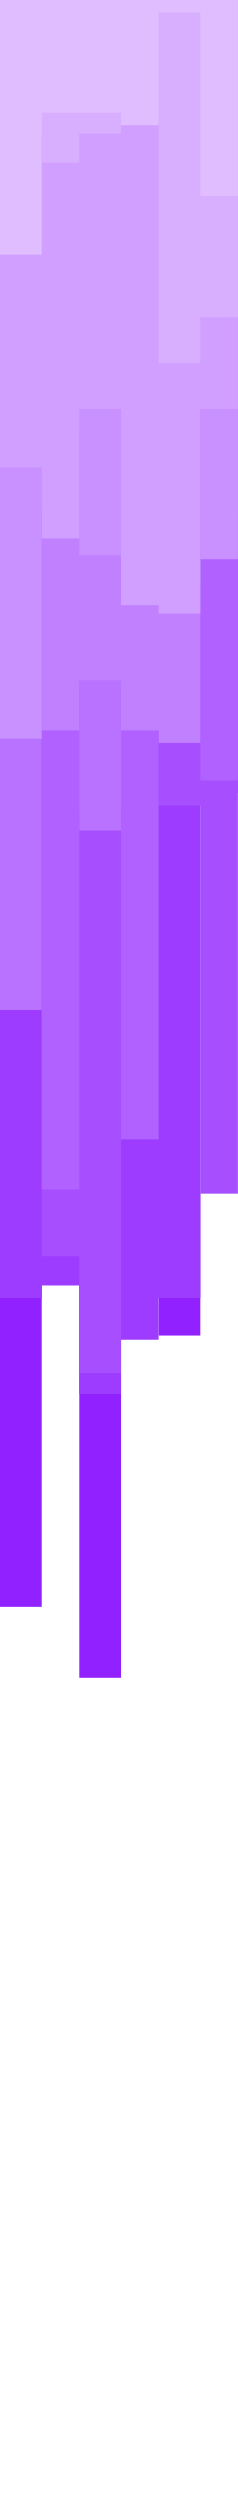
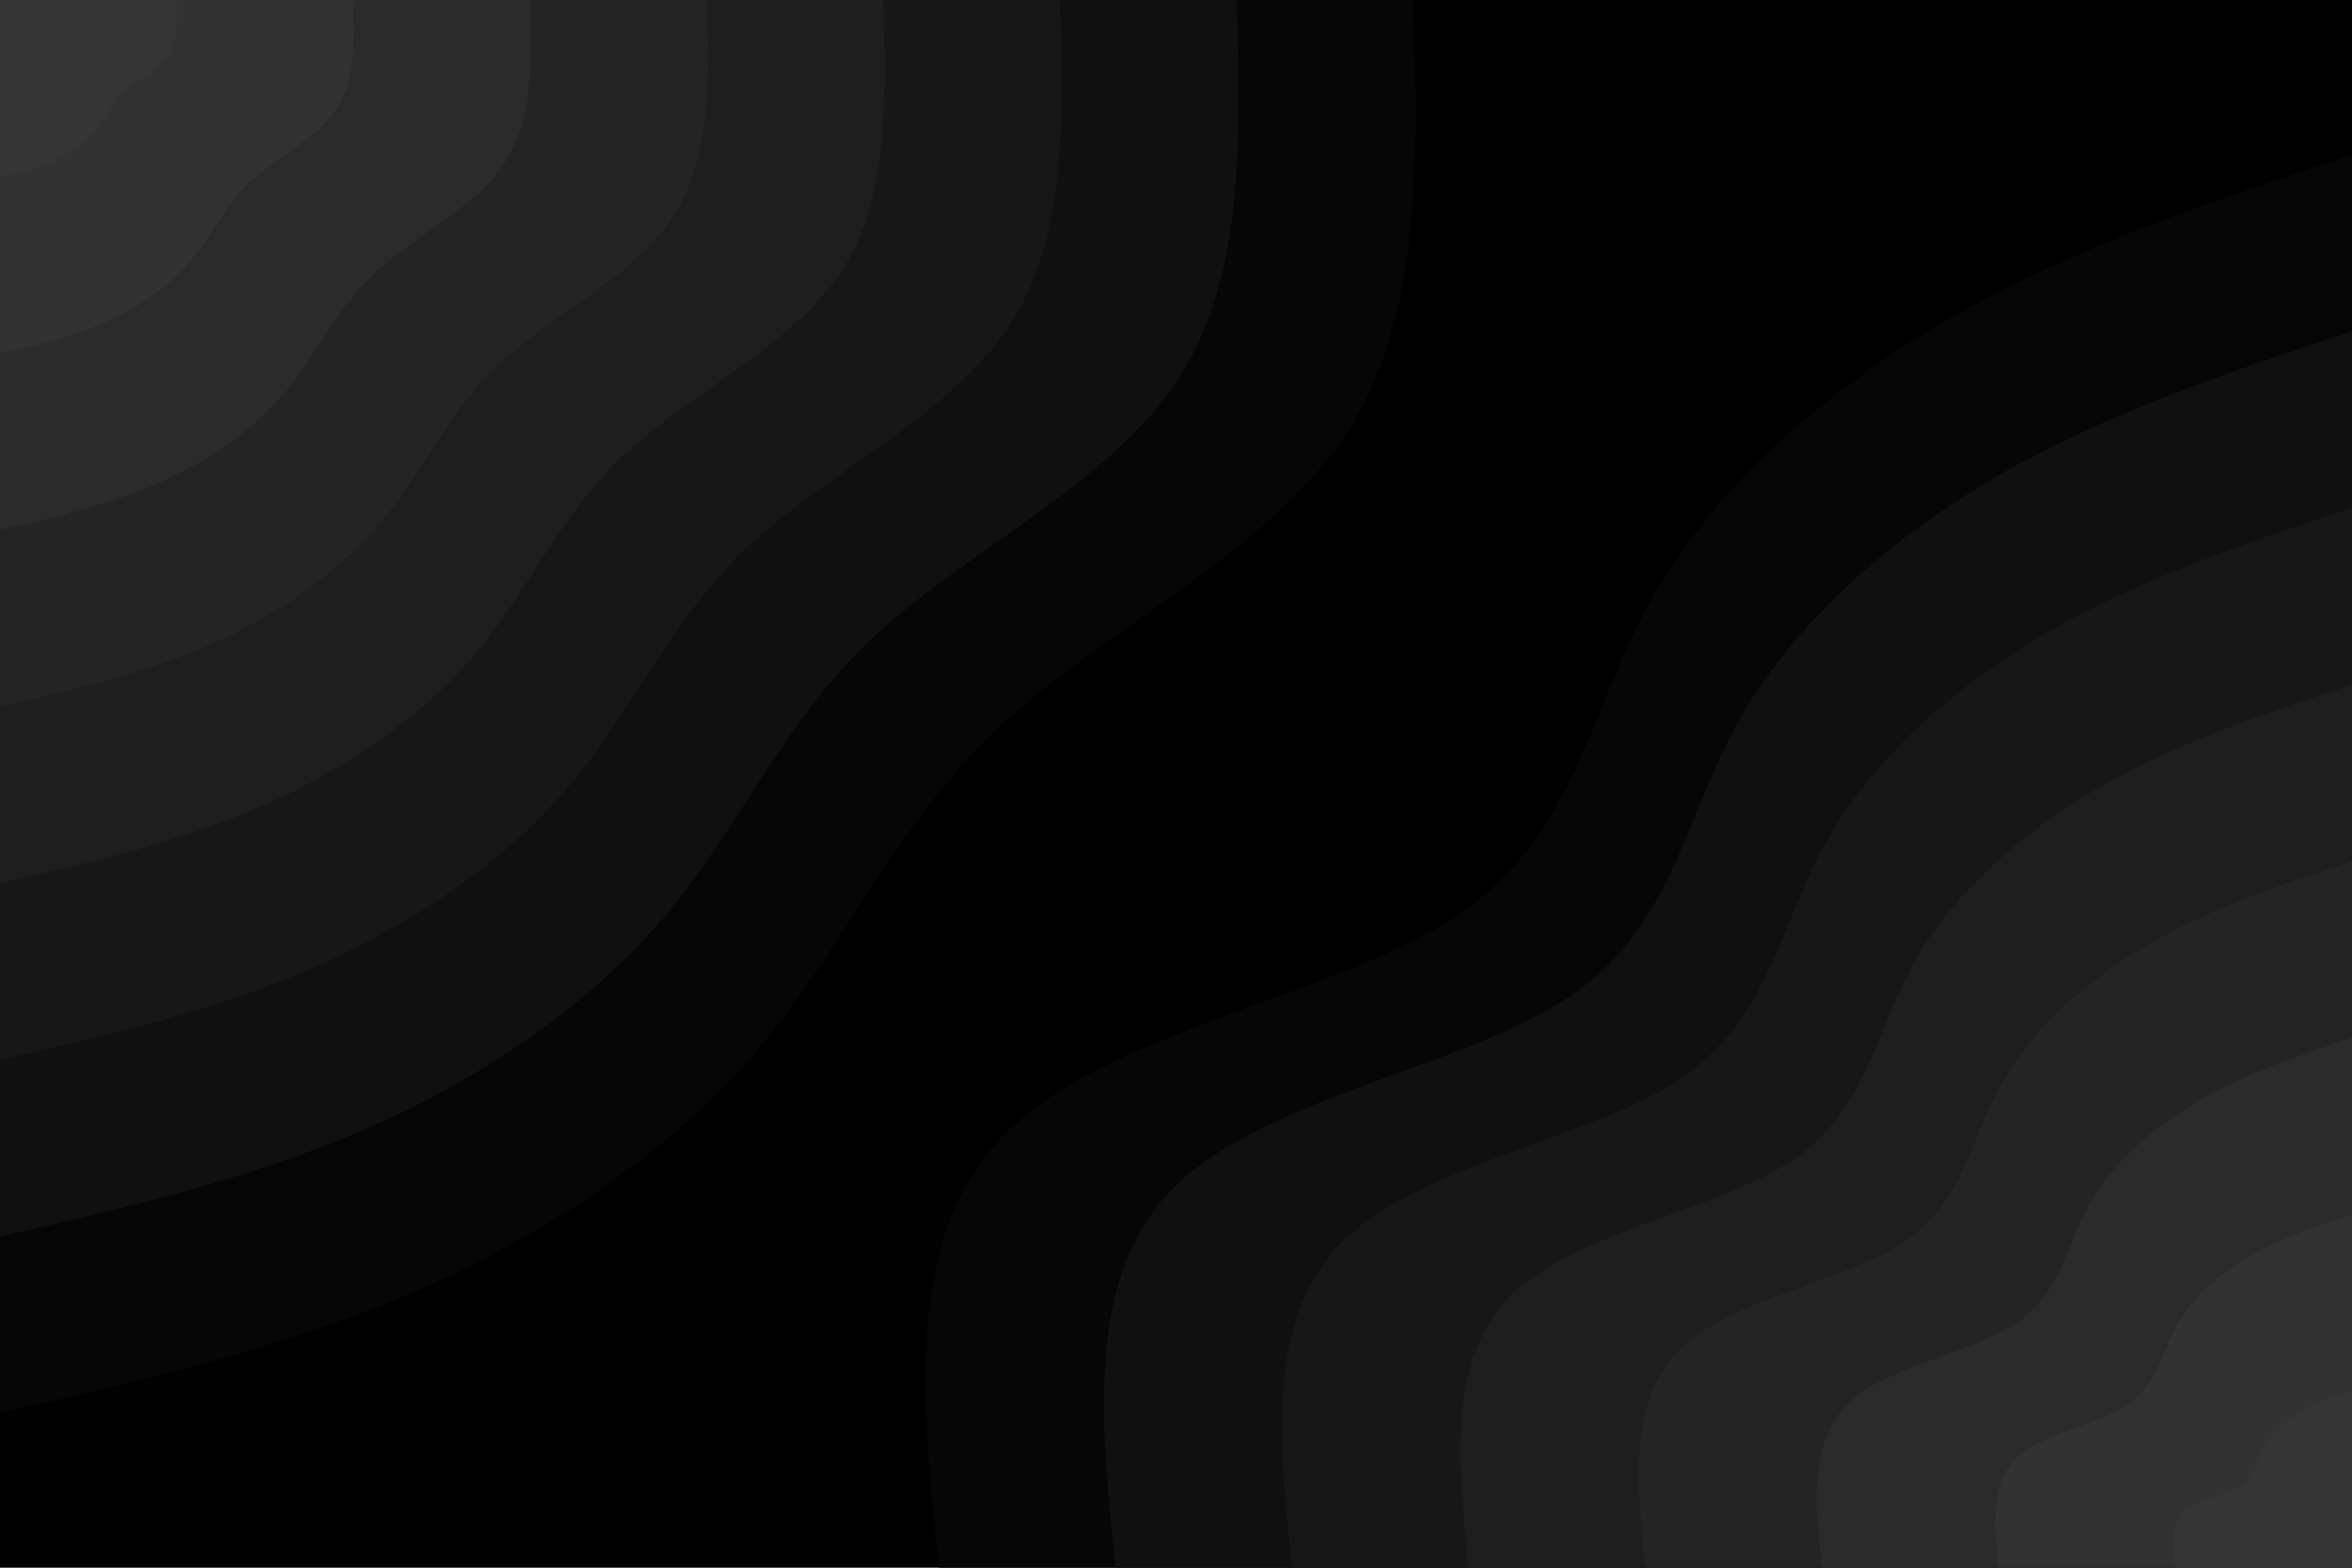
- <svg xmlns="http://www.w3.org/2000/svg" id="visual" viewBox="0 0 57 599" width="57" height="599" version="1.1">
-   <path d="M0 385L10 385L10 247L19 247L19 402L29 402L29 300L38 300L38 320L48 320L48 186L57 186L57 278L57 0L57 0L48 0L48 0L38 0L38 0L29 0L29 0L19 0L19 0L10 0L10 0L0 0Z" fill="#9221ff" />
-   <path d="M0 311L10 311L10 308L19 308L19 334L29 334L29 321L38 321L38 311L48 311L48 190L57 190L57 356L57 0L57 0L48 0L48 0L38 0L38 0L29 0L29 0L19 0L19 0L10 0L10 0L0 0Z" fill="#9d3bff" />
-   <path d="M0 157L10 157L10 301L19 301L19 329L29 329L29 149L38 149L38 193L48 193L48 286L57 286L57 201L57 0L57 0L48 0L48 0L38 0L38 0L29 0L29 0L19 0L19 0L10 0L10 0L0 0Z" fill="#a74fff" />
-   <path d="M0 136L10 136L10 285L19 285L19 194L29 194L29 273L38 273L38 140L48 140L48 187L57 187L57 206L57 0L57 0L48 0L48 0L38 0L38 0L29 0L29 0L19 0L19 0L10 0L10 0L0 0Z" fill="#b061ff" />
-   <path d="M0 242L10 242L10 156L19 156L19 199L29 199L29 171L38 171L38 117L48 117L48 132L57 132L57 165L57 0L57 0L48 0L48 0L38 0L38 0L29 0L29 0L19 0L19 0L10 0L10 0L0 0Z" fill="#b971ff" />
-   <path d="M0 122L10 122L10 175L19 175L19 163L29 163L29 175L38 175L38 178L48 178L48 124L57 124L57 78L57 0L57 0L48 0L48 0L38 0L38 0L29 0L29 0L19 0L19 0L10 0L10 0L0 0Z" fill="#c181ff" />
-   <path d="M0 177L10 177L10 104L19 104L19 133L29 133L29 65L38 65L38 65L48 65L48 134L57 134L57 160L57 0L57 0L48 0L48 0L38 0L38 0L29 0L29 0L19 0L19 0L10 0L10 0L0 0Z" fill="#c990ff" />
-   <path d="M0 112L10 112L10 129L19 129L19 98L29 98L29 145L38 145L38 147L48 147L48 98L57 98L57 83L57 0L57 0L48 0L48 0L38 0L38 0L29 0L29 0L19 0L19 0L10 0L10 0L0 0Z" fill="#d19fff" />
-   <path d="M0 33L10 33L10 39L19 39L19 32L29 32L29 28L38 28L38 87L48 87L48 76L57 76L57 102L57 0L57 0L48 0L48 0L38 0L38 0L29 0L29 0L19 0L19 0L10 0L10 0L0 0Z" fill="#d8aeff" />
-   <path d="M0 61L10 61L10 27L19 27L19 27L29 27L29 30L38 30L38 3L48 3L48 47L57 47L57 60L57 0L57 0L48 0L48 0L38 0L38 0L29 0L29 0L19 0L19 0L10 0L10 0L0 0Z" fill="#dfbdff" />
+ <svg xmlns="http://www.w3.org/2000/svg" id="visual" viewBox="0 0 900 600" width="900" height="600" version="1.1">
+   <rect x="0" y="0" width="900" height="600" fill="#000000" />
+   <defs>
+     <linearGradient id="grad1_0" x1="33.3%" y1="100%" x2="100%" y2="0%">
+       <stop offset="20%" stop-color="#353535" stop-opacity="1" />
+       <stop offset="80%" stop-color="#353535" stop-opacity="1" />
+     </linearGradient>
+   </defs>
+   <defs>
+     <linearGradient id="grad1_1" x1="33.3%" y1="100%" x2="100%" y2="0%">
+       <stop offset="20%" stop-color="#353535" stop-opacity="1" />
+       <stop offset="80%" stop-color="#2e2e2e" stop-opacity="1" />
+     </linearGradient>
+   </defs>
+   <defs>
+     <linearGradient id="grad1_2" x1="33.3%" y1="100%" x2="100%" y2="0%">
+       <stop offset="20%" stop-color="#272727" stop-opacity="1" />
+       <stop offset="80%" stop-color="#2e2e2e" stop-opacity="1" />
+     </linearGradient>
+   </defs>
+   <defs>
+     <linearGradient id="grad1_3" x1="33.3%" y1="100%" x2="100%" y2="0%">
+       <stop offset="20%" stop-color="#272727" stop-opacity="1" />
+       <stop offset="80%" stop-color="#212121" stop-opacity="1" />
+     </linearGradient>
+   </defs>
+   <defs>
+     <linearGradient id="grad1_4" x1="33.3%" y1="100%" x2="100%" y2="0%">
+       <stop offset="20%" stop-color="#1a1a1a" stop-opacity="1" />
+       <stop offset="80%" stop-color="#212121" stop-opacity="1" />
+     </linearGradient>
+   </defs>
+   <defs>
+     <linearGradient id="grad1_5" x1="33.3%" y1="100%" x2="100%" y2="0%">
+       <stop offset="20%" stop-color="#1a1a1a" stop-opacity="1" />
+       <stop offset="80%" stop-color="#141414" stop-opacity="1" />
+     </linearGradient>
+   </defs>
+   <defs>
+     <linearGradient id="grad1_6" x1="33.3%" y1="100%" x2="100%" y2="0%">
+       <stop offset="20%" stop-color="#0b0b0b" stop-opacity="1" />
+       <stop offset="80%" stop-color="#141414" stop-opacity="1" />
+     </linearGradient>
+   </defs>
+   <defs>
+     <linearGradient id="grad1_7" x1="33.3%" y1="100%" x2="100%" y2="0%">
+       <stop offset="20%" stop-color="#0b0b0b" stop-opacity="1" />
+       <stop offset="80%" stop-color="#000000" stop-opacity="1" />
+     </linearGradient>
+   </defs>
+   <defs>
+     <linearGradient id="grad2_0" x1="0%" y1="100%" x2="66.7%" y2="0%">
+       <stop offset="20%" stop-color="#353535" stop-opacity="1" />
+       <stop offset="80%" stop-color="#353535" stop-opacity="1" />
+     </linearGradient>
+   </defs>
+   <defs>
+     <linearGradient id="grad2_1" x1="0%" y1="100%" x2="66.7%" y2="0%">
+       <stop offset="20%" stop-color="#2e2e2e" stop-opacity="1" />
+       <stop offset="80%" stop-color="#353535" stop-opacity="1" />
+     </linearGradient>
+   </defs>
+   <defs>
+     <linearGradient id="grad2_2" x1="0%" y1="100%" x2="66.7%" y2="0%">
+       <stop offset="20%" stop-color="#2e2e2e" stop-opacity="1" />
+       <stop offset="80%" stop-color="#272727" stop-opacity="1" />
+     </linearGradient>
+   </defs>
+   <defs>
+     <linearGradient id="grad2_3" x1="0%" y1="100%" x2="66.7%" y2="0%">
+       <stop offset="20%" stop-color="#212121" stop-opacity="1" />
+       <stop offset="80%" stop-color="#272727" stop-opacity="1" />
+     </linearGradient>
+   </defs>
+   <defs>
+     <linearGradient id="grad2_4" x1="0%" y1="100%" x2="66.7%" y2="0%">
+       <stop offset="20%" stop-color="#212121" stop-opacity="1" />
+       <stop offset="80%" stop-color="#1a1a1a" stop-opacity="1" />
+     </linearGradient>
+   </defs>
+   <defs>
+     <linearGradient id="grad2_5" x1="0%" y1="100%" x2="66.7%" y2="0%">
+       <stop offset="20%" stop-color="#141414" stop-opacity="1" />
+       <stop offset="80%" stop-color="#1a1a1a" stop-opacity="1" />
+     </linearGradient>
+   </defs>
+   <defs>
+     <linearGradient id="grad2_6" x1="0%" y1="100%" x2="66.7%" y2="0%">
+       <stop offset="20%" stop-color="#141414" stop-opacity="1" />
+       <stop offset="80%" stop-color="#0b0b0b" stop-opacity="1" />
+     </linearGradient>
+   </defs>
+   <defs>
+     <linearGradient id="grad2_7" x1="0%" y1="100%" x2="66.7%" y2="0%">
+       <stop offset="20%" stop-color="#000000" stop-opacity="1" />
+       <stop offset="80%" stop-color="#0b0b0b" stop-opacity="1" />
+     </linearGradient>
+   </defs>
+   <g transform="translate(900, 600)">
+     <path d="M-540.8 0C-547.5 -64.2 -554.1 -128.5 -514.4 -167.1C-474.7 -205.8 -388.6 -218.9 -343 -249.2C-297.4 -279.6 -292.2 -327.2 -268.6 -369.7C-245 -412.3 -203 -449.8 -155.1 -477.4C-107.3 -505.1 -53.6 -523 0 -540.8L0 0Z" fill="#060606" />
+     <path d="M-473.2 0C-479 -56.2 -484.8 -112.4 -450.1 -146.2C-415.3 -180.1 -340.1 -191.5 -300.1 -218.1C-260.2 -244.6 -255.7 -286.3 -235 -323.5C-214.4 -360.7 -177.6 -393.5 -135.7 -417.8C-93.9 -442 -46.9 -457.6 0 -473.2L0 0Z" fill="#101010" />
+     <path d="M-405.6 0C-410.6 -48.2 -415.6 -96.3 -385.8 -125.3C-356 -154.3 -291.5 -164.2 -257.3 -186.9C-223.1 -209.7 -219.2 -245.4 -201.5 -277.3C-183.8 -309.2 -152.2 -337.3 -116.3 -358.1C-80.5 -378.8 -40.2 -392.2 0 -405.6L0 0Z" fill="#171717" />
+     <path d="M-338 0C-342.2 -40.1 -346.3 -80.3 -321.5 -104.5C-296.7 -128.6 -242.9 -136.8 -214.4 -155.8C-185.9 -174.7 -182.6 -204.5 -167.9 -231.1C-153.1 -257.7 -126.9 -281.1 -97 -298.4C-67.1 -315.7 -33.5 -326.9 0 -338L0 0Z" fill="#1e1e1e" />
+     <path d="M-270.4 0C-273.7 -32.1 -277 -64.2 -257.2 -83.6C-237.3 -102.9 -194.3 -109.4 -171.5 -124.6C-148.7 -139.8 -146.1 -163.6 -134.3 -184.9C-122.5 -206.1 -101.5 -224.9 -77.6 -238.7C-53.6 -252.6 -26.8 -261.5 0 -270.4L0 0Z" fill="#242424" />
+     <path d="M-202.8 0C-205.3 -24.1 -207.8 -48.2 -192.9 -62.7C-178 -77.2 -145.7 -82.1 -128.6 -93.5C-111.5 -104.8 -109.6 -122.7 -100.7 -138.6C-91.9 -154.6 -76.1 -168.7 -58.2 -179C-40.2 -189.4 -20.1 -196.1 0 -202.8L0 0Z" fill="#2b2b2b" />
+     <path d="M-135.2 0C-136.9 -16.1 -138.5 -32.1 -128.6 -41.8C-118.7 -51.4 -97.2 -54.7 -85.8 -62.3C-74.4 -69.9 -73.1 -81.8 -67.2 -92.4C-61.3 -103.1 -50.7 -112.4 -38.8 -119.4C-26.8 -126.3 -13.4 -130.7 0 -135.2L0 0Z" fill="#323232" />
+     <path d="M-67.6 0C-68.4 -8 -69.3 -16.1 -64.3 -20.9C-59.3 -25.7 -48.6 -27.4 -42.9 -31.2C-37.2 -34.9 -36.5 -40.9 -33.6 -46.2C-30.6 -51.5 -25.4 -56.2 -19.4 -59.7C-13.4 -63.1 -6.7 -65.4 0 -67.6L0 0Z" fill="#353535" />
+   </g>
+   <g transform="translate(0, 0)">
+     <path d="M540.8 0C542.6 61.1 544.3 122.2 514.4 167.1C484.4 212 422.8 240.7 382.7 278C342.5 315.4 323.8 361.5 291 400.5C258.1 439.5 211.2 471.4 160.4 493.6C109.5 515.8 54.8 528.3 0 540.8L0 0Z" fill="#060606" />
+     <path d="M473.2 0C474.7 53.5 476.3 107 450.1 146.2C423.9 185.5 370 210.6 334.8 243.3C299.7 276 283.3 316.3 254.6 350.4C225.9 384.5 184.8 412.5 140.3 431.9C95.8 451.3 47.9 462.3 0 473.2L0 0Z" fill="#101010" />
+     <path d="M405.6 0C406.9 45.8 408.2 91.7 385.8 125.3C363.3 159 317.1 180.5 287 208.5C256.9 236.5 242.8 271.1 218.2 300.3C193.6 329.6 158.4 353.5 120.3 370.2C82.2 386.9 41.1 396.2 0 405.6L0 0Z" fill="#171717" />
+     <path d="M338 0C339.1 38.2 340.2 76.4 321.5 104.5C302.8 132.5 264.3 150.4 239.2 173.8C214.1 197.1 202.4 225.9 181.8 250.3C161.3 274.7 132 294.6 100.2 308.5C68.5 322.4 34.2 330.2 0 338L0 0Z" fill="#1e1e1e" />
+     <path d="M270.4 0C271.3 30.6 272.1 61.1 257.2 83.6C242.2 106 211.4 120.3 191.3 139C171.3 157.7 161.9 180.7 145.5 200.2C129.1 219.7 105.6 235.7 80.2 246.8C54.8 257.9 27.4 264.2 0 270.4L0 0Z" fill="#242424" />
+     <path d="M202.8 0C203.5 22.9 204.1 45.8 192.9 62.7C181.7 79.5 158.6 90.2 143.5 104.3C128.4 118.3 121.4 135.5 109.1 150.2C96.8 164.8 79.2 176.8 60.1 185.1C41.1 193.4 20.5 198.1 0 202.8L0 0Z" fill="#2b2b2b" />
+     <path d="M135.2 0C135.6 15.3 136.1 30.6 128.6 41.8C121.1 53 105.7 60.2 95.7 69.5C85.6 78.8 80.9 90.4 72.7 100.1C64.5 109.9 52.8 117.8 40.1 123.4C27.4 129 13.7 132.1 0 135.2L0 0Z" fill="#323232" />
+     <path d="M67.6 0C67.8 7.6 68 15.3 64.3 20.9C60.6 26.5 52.9 30.1 47.8 34.8C42.8 39.4 40.5 45.2 36.4 50.1C32.3 54.9 26.4 58.9 20 61.7C13.7 64.5 6.8 66 0 67.6L0 0Z" fill="#353535" />
+   </g>
</svg>
